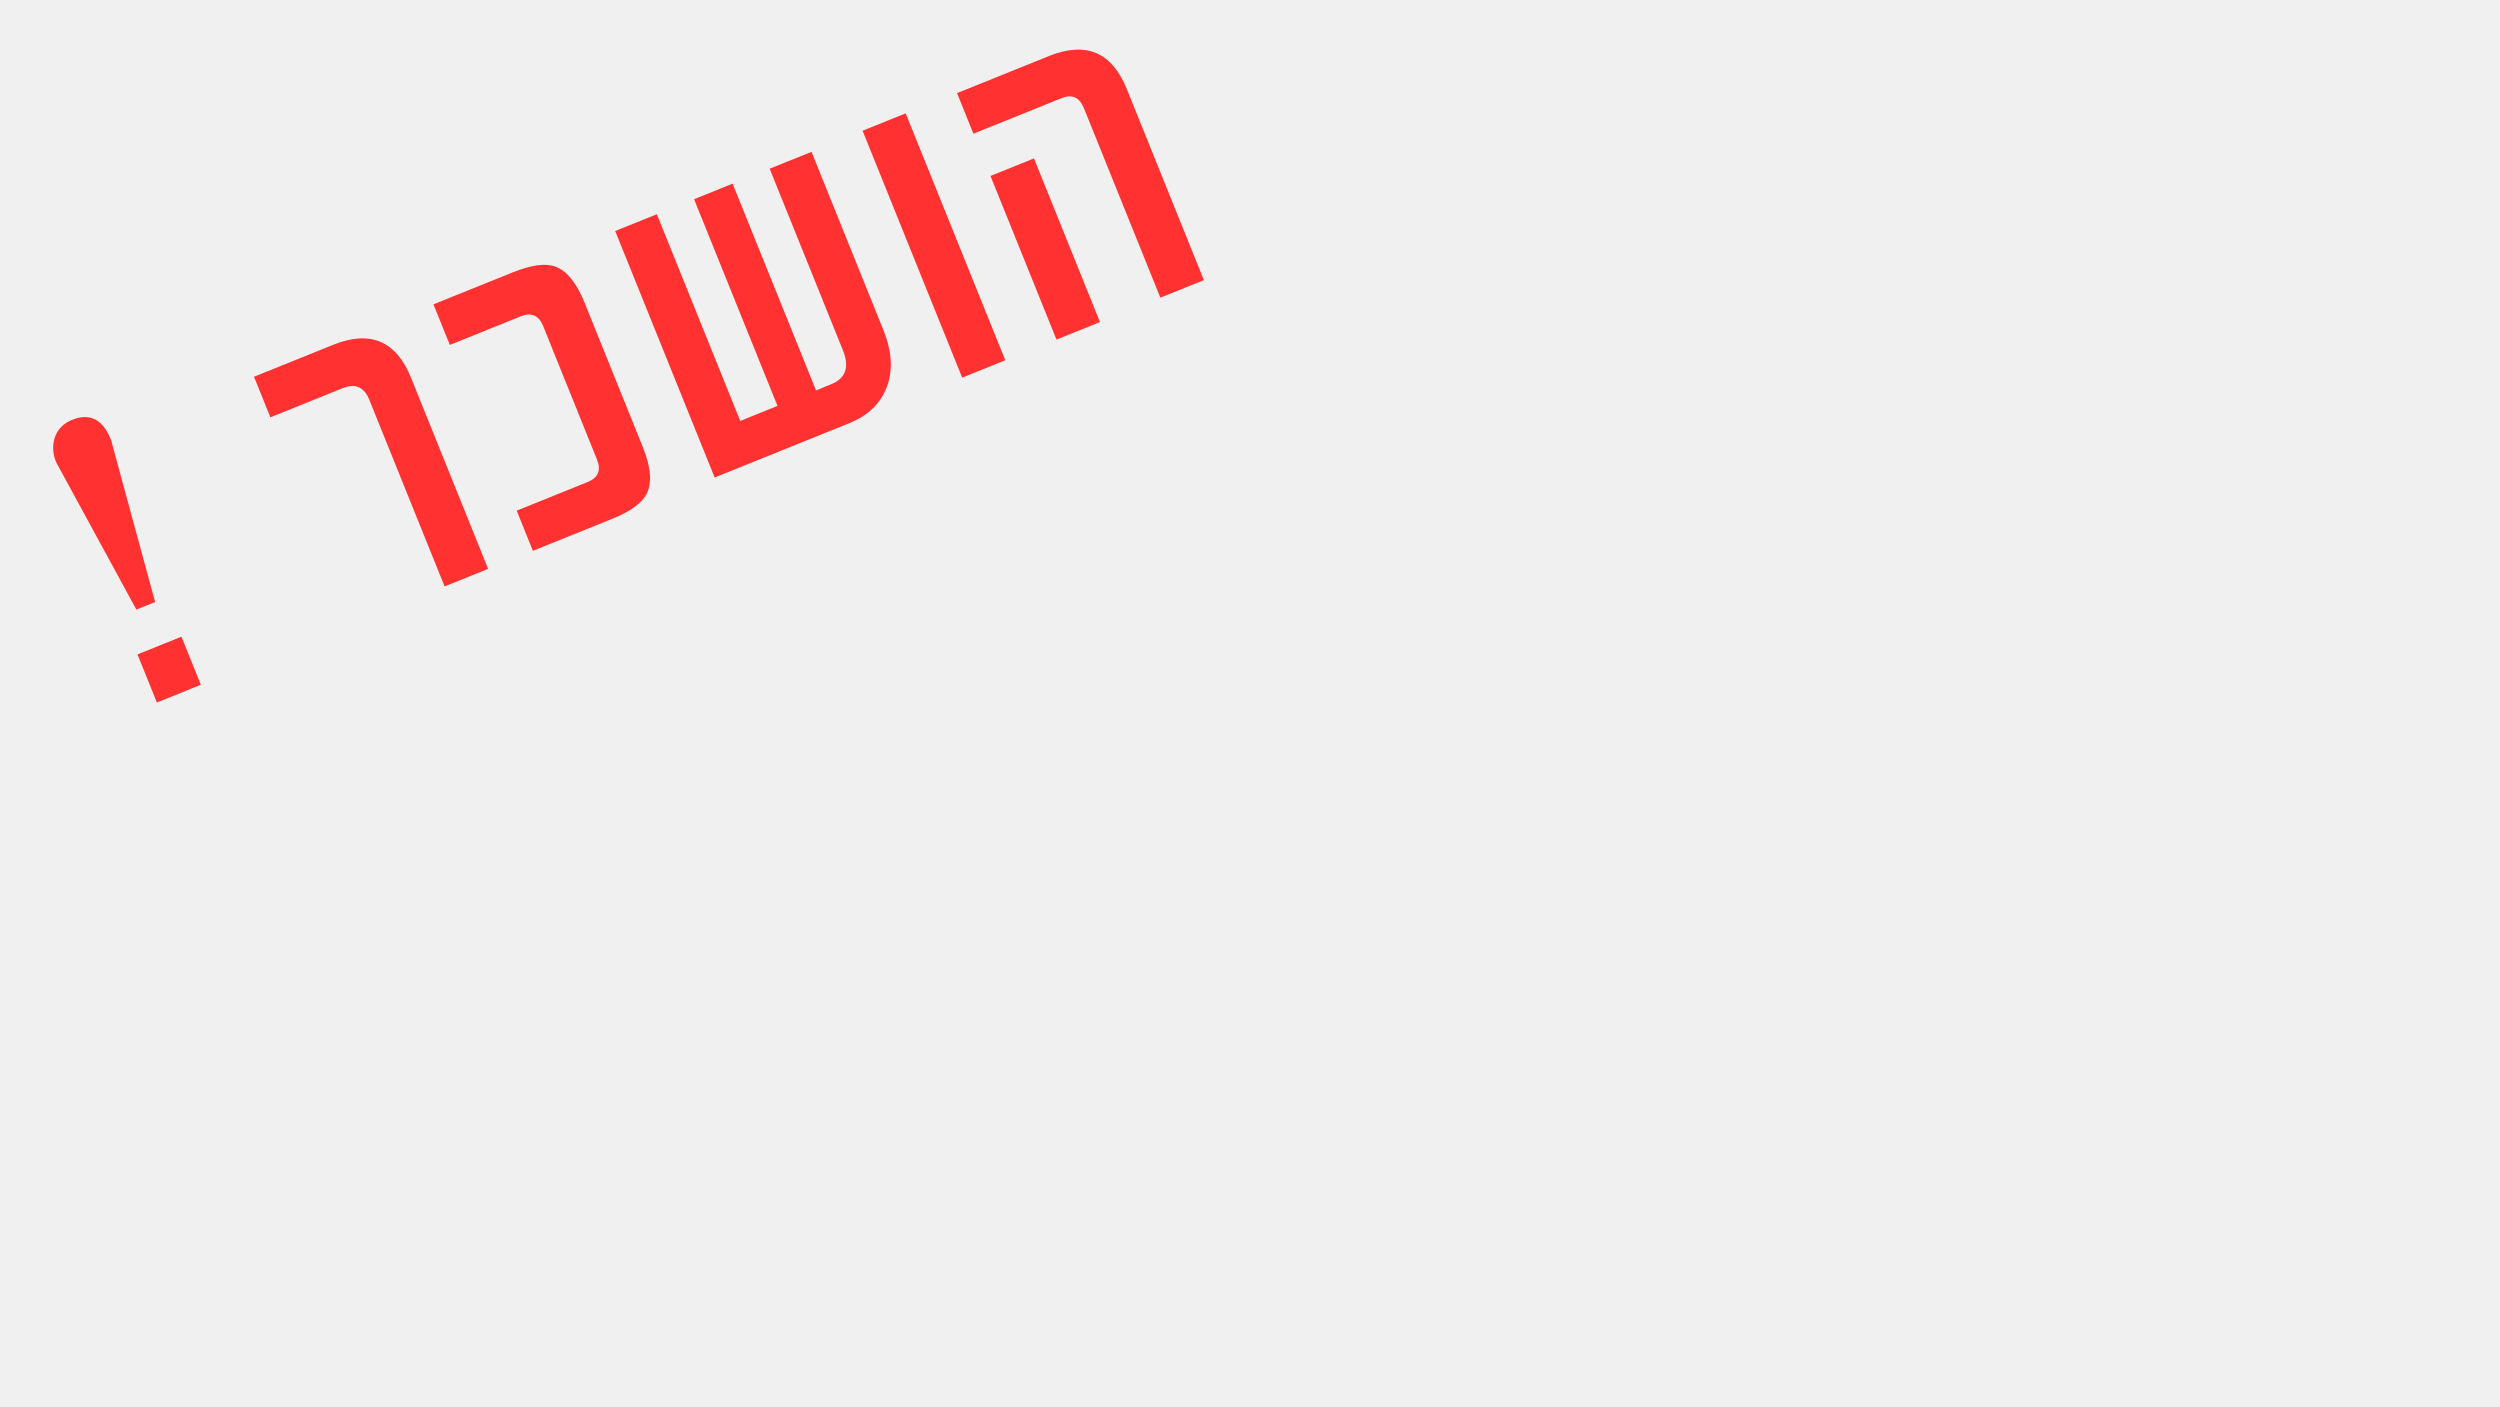
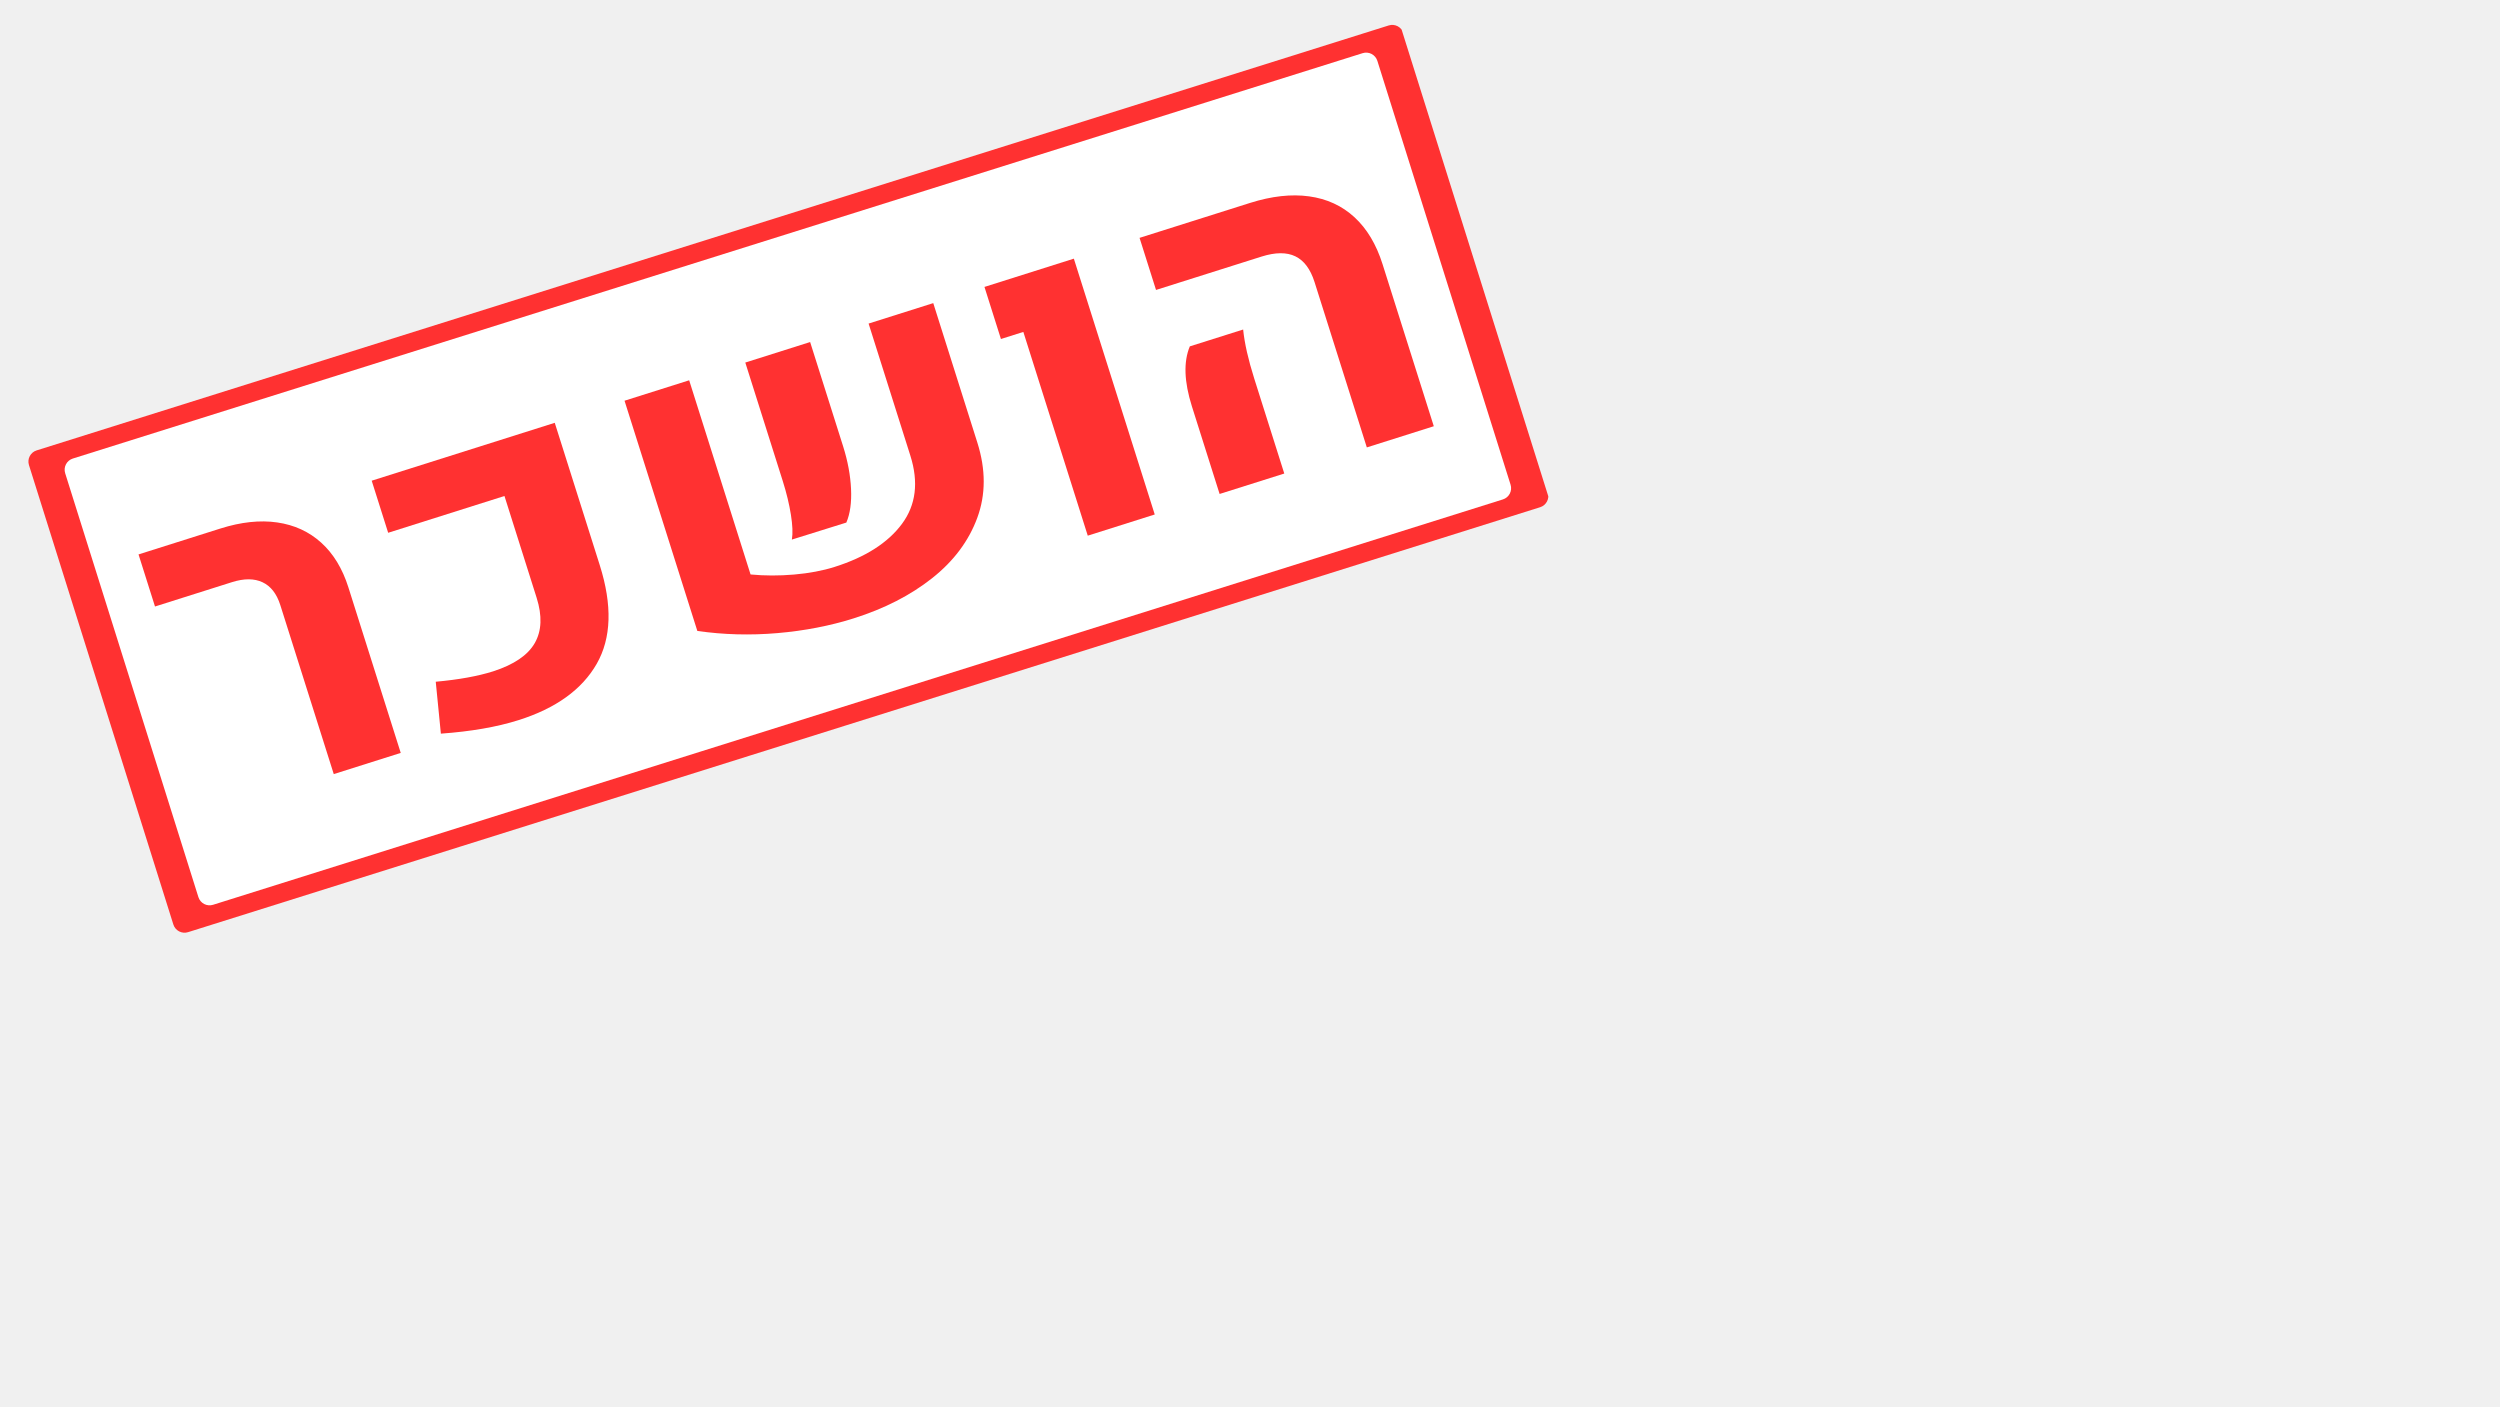
<svg xmlns="http://www.w3.org/2000/svg" width="1920" zoomAndPan="magnify" viewBox="0 0 1440 810" height="1080" preserveAspectRatio="xMidYMid meet" version="1.0">
  <defs>
    <g />
-     <clipPath id="7a2cf98e5d">
-       <rect x="0" width="732" y="0" height="469" />
+     <clipPath id="0b63e2474f">
+       <path d="M 16 14 L 892 14 L 892 538 L 16 538 Z M 16 14 " clip-rule="nonzero" />
+     </clipPath>
+     <clipPath id="66b133510c">
+       <path d="M 14.66 261.449 L 807.066 12.406 L 894.281 289.91 L 101.875 538.953 Z M 14.66 261.449 " clip-rule="nonzero" />
+     </clipPath>
+     <clipPath id="03676e913b">
+       <path d="M 21.102 259.426 L 799.898 14.656 C 803.457 13.539 807.246 15.516 808.363 19.074 L 891.531 283.699 C 892.648 287.254 890.672 291.043 887.117 292.16 L 108.316 536.93 C 104.762 538.047 100.973 536.07 99.852 532.516 L 16.684 267.891 C 15.566 264.332 17.543 260.543 21.102 259.426 Z M 21.102 259.426 " clip-rule="nonzero" />
+     </clipPath>
+     <clipPath id="598aa4281f">
+       <path d="M 0 0 L 876 0 L 876 524 L 0 524 Z M 0 0 " clip-rule="nonzero" />
+     </clipPath>
+     <clipPath id="f7bb2587e7">
+       <path d="M -1.34 247.449 L 791.066 -1.594 L 878.281 275.91 L 85.875 524.953 Z M -1.34 247.449 " clip-rule="nonzero" />
+     </clipPath>
+     <clipPath id="0f8b0fbca6">
+       <path d="M 5.102 245.426 L 783.898 0.656 C 787.457 -0.461 791.246 1.516 792.363 5.074 L 875.531 269.699 C 876.648 273.254 874.672 277.043 871.117 278.16 L 92.316 522.93 C 88.762 524.047 84.973 522.07 83.852 518.516 L 0.684 253.891 C -0.434 250.332 1.543 246.543 5.102 245.426 Z M 5.102 245.426 " clip-rule="nonzero" />
+     </clipPath>
+     <clipPath id="b490d8cbe3">
+       <rect x="0" width="876" y="0" height="524" />
+     </clipPath>
+     <clipPath id="05add85f82">
+       <path d="M 37 30 L 871 30 L 871 522 L 37 522 Z M 37 30 " clip-rule="nonzero" />
+     </clipPath>
+     <clipPath id="e02377698c">
+       <path d="M 34.195 265.449 L 791.266 27.512 L 872.367 285.559 L 115.297 523.496 Z M 34.195 265.449 " clip-rule="nonzero" />
+     </clipPath>
+     <clipPath id="8578453110">
+       <path d="M 41.957 264.113 L 784.887 30.621 C 786.594 30.082 788.445 30.246 790.035 31.074 C 791.621 31.902 792.816 33.328 793.352 35.035 L 870.09 279.199 C 870.625 280.906 870.461 282.758 869.633 284.344 C 868.805 285.934 867.383 287.125 865.672 287.66 L 122.742 521.156 C 121.035 521.695 119.184 521.531 117.594 520.703 C 116.008 519.875 114.816 518.449 114.277 516.742 L 37.539 272.578 C 37.004 270.871 37.168 269.02 37.996 267.434 C 38.824 265.844 40.25 264.652 41.957 264.113 Z M 41.957 264.113 " clip-rule="nonzero" />
+     </clipPath>
+     <clipPath id="3977890201">
+       <path d="M 0 0 L 833.719 0 L 833.719 491.762 L 0 491.762 Z M 0 0 " clip-rule="nonzero" />
+     </clipPath>
+     <clipPath id="859c05e1f7">
+       <path d="M -2.805 235.449 L 754.266 -2.488 L 835.367 255.559 L 78.297 493.496 Z M -2.805 235.449 " clip-rule="nonzero" />
+     </clipPath>
+     <clipPath id="7305a42eb0">
+       <path d="M 4.957 234.113 L 747.887 0.621 C 749.594 0.082 751.445 0.246 753.035 1.074 C 754.621 1.902 755.816 3.328 756.352 5.035 L 833.09 249.199 C 833.625 250.906 833.461 252.758 832.633 254.344 C 831.805 255.934 830.383 257.125 828.672 257.66 L 85.742 491.156 C 84.035 491.695 82.184 491.531 80.594 490.703 C 79.008 489.875 77.816 488.449 77.277 486.742 L 0.539 242.578 C 0.004 240.871 0.168 239.02 0.996 237.434 C 1.824 235.844 3.25 234.652 4.957 234.113 Z M 4.957 234.113 " clip-rule="nonzero" />
+     </clipPath>
+     <clipPath id="28d2191e6c">
+       <rect x="0" width="834" y="0" height="492" />
+     </clipPath>
+     <clipPath id="b13a9a495a">
+       <rect x="0" width="840" y="0" height="575" />
    </clipPath>
  </defs>
-   <g transform="matrix(1, 0, 0, 1, 0, 0.000000000000039746)">
-     <g clip-path="url(#7a2cf98e5d)">
-       <g fill="#ff3131" fill-opacity="1">
-         <g transform="translate(76.2268, 410.3448)">
-           <g>
-             <path d="M -12.359 -157.156 C -11.973 -156.195 -11.738 -155.367 -11.656 -154.672 L 13.125 -63.578 L 2.328 -59.219 L -43.922 -144.156 C -45.922 -149.113 -46.145 -153.906 -44.594 -158.531 C -43.008 -163.156 -39.695 -166.484 -34.656 -168.516 C -24.5 -172.609 -17.066 -168.82 -12.359 -157.156 Z M 39.453 -15.922 L 14.141 -5.703 L 2.969 -33.406 L 28.281 -43.625 Z M 39.453 -15.922 " />
-           </g>
-         </g>
-         <g transform="translate(139.7823, 384.7051)">
-           <g />
-         </g>
-         <g transform="translate(193.7445, 362.9355)">
-           <g>
-             <path d="M 87.422 -35.266 L 62.344 -25.156 L 18.953 -132.719 C 15.984 -140.07 10.828 -142.266 3.484 -139.297 L -38 -122.562 L -47.438 -145.938 L -1.891 -164.312 C 19.461 -172.926 34.43 -166.602 43.016 -145.344 Z M 87.422 -35.266 " />
-           </g>
-         </g>
-         <g transform="translate(295.913, 321.7185)">
-           <g>
-             <path d="M 74.375 -64.156 C 79.039 -52.57 79.766 -43.617 76.547 -37.297 C 73.879 -31.941 67.227 -27.117 56.594 -22.828 L 11.031 -4.453 L 1.703 -27.594 L 42.469 -44.031 C 48.625 -46.52 50.457 -50.844 47.969 -57 L 16.969 -133.859 C 14.445 -140.098 10.109 -141.973 3.953 -139.484 L -36.812 -123.047 L -46.25 -146.422 L -0.688 -164.797 C 9.945 -169.086 18.086 -170.234 23.734 -168.234 C 30.43 -165.922 36.117 -158.973 40.797 -147.391 Z M 74.375 -64.156 " />
+   <g clip-path="url(#0b63e2474f)">
+     <g clip-path="url(#66b133510c)">
+       <g clip-path="url(#03676e913b)">
+         <g transform="matrix(1, 0, 0, 1, 16, 14)">
+           <g clip-path="url(#b490d8cbe3)">
+             <g clip-path="url(#598aa4281f)">
+               <g clip-path="url(#f7bb2587e7)">
+                 <g clip-path="url(#0f8b0fbca6)">
+                   <path fill="#ff3131" d="M -1.34 247.449 L 789.98 -1.254 L 877.199 276.25 L 85.875 524.953 Z M -1.34 247.449 " fill-opacity="1" fill-rule="nonzero" />
+                 </g>
+               </g>
+             </g>
          </g>
        </g>
      </g>
-       <g fill="#ff3131" fill-opacity="1">
-         <g transform="translate(396.8823, 280.9852)">
-           <g>
-             <path d="M 111.906 -91.016 C 116.906 -78.617 117.57 -67.641 113.906 -58.078 C 110.312 -48.547 103.117 -41.602 92.328 -37.25 L 14.75 -5.953 L -42.531 -147.922 L -18.547 -157.594 L 29.5 -38.531 L 50.953 -47.188 L 2.906 -166.25 L 25.094 -175.203 L 73.141 -56.141 L 81.891 -59.672 C 90.285 -63.055 92.531 -69.582 88.625 -79.25 L 46.438 -183.812 L 70.547 -193.531 Z M 111.906 -91.016 " />
+     </g>
+   </g>
+   <g clip-path="url(#05add85f82)">
+     <g clip-path="url(#e02377698c)">
+       <g clip-path="url(#8578453110)">
+         <g transform="matrix(1, 0, 0, 1, 37, 30)">
+           <g clip-path="url(#28d2191e6c)">
+             <g clip-path="url(#3977890201)">
+               <g clip-path="url(#859c05e1f7)">
+                 <g clip-path="url(#7305a42eb0)">
+                   <path fill="#ffffff" d="M -1.484 236.141 L 754.582 -1.484 L 835.367 255.559 L 79.301 493.18 Z M -1.484 236.141 " fill-opacity="1" fill-rule="nonzero" />
+                 </g>
+               </g>
+             </g>
          </g>
        </g>
      </g>
+     </g>
+   </g>
+   <g transform="matrix(1, 0, 0, 1, 37, 0.000000000000039746)">
+     <g clip-path="url(#b13a9a495a)">
      <g fill="#ff3131" fill-opacity="1">
-         <g transform="translate(539.4625, 223.4652)">
+         <g transform="translate(85.07363, 468.0661)">
          <g>
-             <path d="M 39.578 -15.969 L 14.75 -5.953 L -42.625 -148.172 L -17.797 -158.188 Z M 39.578 -15.969 " />
+             <path d="M 39.391 -119.516 C 37.316 -126.066 33.898 -130.457 29.141 -132.688 C 24.379 -134.926 18.52 -134.945 11.562 -132.75 L -32.797 -118.719 L -42.281 -148.719 L 4.891 -163.641 C 16.766 -167.398 27.66 -168.566 37.578 -167.141 C 47.492 -165.711 55.953 -161.828 62.953 -155.484 C 69.961 -149.141 75.176 -140.562 78.594 -129.75 L 108.75 -34.391 L 70.172 -22.188 Z M 39.391 -119.516 " />
          </g>
        </g>
-       </g>
-       <g fill="#ff3131" fill-opacity="1">
-         <g transform="translate(593.7845, 201.5505)">
+         <g transform="translate(210.1777, 428.5062)">
          <g>
-             <path d="M 99.656 -40.203 L 74.578 -30.094 L 30.562 -139.219 C 28.008 -145.531 23.695 -147.457 17.625 -145 L -33.094 -124.547 L -42.531 -147.922 L 10.344 -169.25 C 31.695 -177.863 46.664 -171.539 55.25 -150.281 Z M 39.797 -16.062 L 14.75 -5.953 L -23.266 -100.203 L 1.781 -110.312 Z M 39.797 -16.062 " />
+             <path d="M 51.484 -13.703 C 39.035 -9.766 24.129 -7.172 6.766 -5.922 L 3.812 -35.828 C 17.031 -37.023 28.066 -39.023 36.922 -41.828 C 48.867 -45.691 56.844 -51.113 60.844 -58.094 C 64.852 -65.082 65.211 -73.781 61.922 -84.188 L 43.391 -142.812 L -23.594 -121.625 L -33.078 -151.625 L 72.359 -184.969 L 98.281 -102.984 C 105.582 -79.879 104.992 -60.926 96.516 -46.125 C 88.035 -31.32 73.023 -20.516 51.484 -13.703 Z M 51.484 -13.703 " />
+           </g>
+         </g>
+         <g transform="translate(349.2914, 384.5163)">
+           <g>
+             <path d="M 46.031 -53.625 C 54.125 -52.844 62.488 -52.828 71.125 -53.578 C 79.77 -54.328 87.535 -55.789 94.422 -57.969 C 112.203 -63.594 125.133 -71.848 133.219 -82.734 C 141.301 -93.629 142.922 -106.734 138.078 -122.047 L 114.016 -198.141 L 151.266 -209.922 L 176.672 -129.547 C 181.566 -114.055 181.551 -99.629 176.625 -86.266 C 171.707 -72.898 163.031 -61.301 150.594 -51.469 C 138.156 -41.633 123.133 -33.938 105.531 -28.375 C 91.844 -24.039 77.164 -21.195 61.5 -19.844 C 45.844 -18.5 30.469 -18.914 15.375 -21.094 L -26.562 -153.703 L 10.672 -165.469 Z M 69.828 -73.719 C 70.422 -77.238 70.234 -82.02 69.266 -88.062 C 68.305 -94.113 66.754 -100.539 64.609 -107.344 L 43 -175.688 L 80.344 -187.5 L 99.391 -127.281 C 102.023 -118.914 103.531 -110.801 103.906 -102.938 C 104.281 -95.082 103.379 -88.609 101.203 -83.516 Z M 69.828 -73.719 " />
+           </g>
+         </g>
+         <g transform="translate(567.3018, 315.578)">
+           <g>
+             <path d="M -14.859 -124.391 L -27.766 -120.312 L -37.25 -150.312 L 14.234 -166.594 L 60.828 -19.234 L 22.25 -7.031 Z M -14.859 -124.391 " />
+           </g>
+         </g>
+         <g transform="translate(648.1647, 290.0079)">
+           <g>
+             <path d="M 72.016 -127.531 C 69.648 -135 65.969 -139.941 60.969 -142.359 C 55.969 -144.785 49.488 -144.742 41.531 -142.234 L -19.297 -123 L -28.781 -153 L 34.875 -173.125 C 47.332 -177.062 58.672 -178.32 68.891 -176.906 C 79.117 -175.5 87.82 -171.492 95 -164.891 C 102.176 -158.285 107.566 -149.285 111.172 -137.891 L 140.703 -44.5 L 102.125 -32.297 Z M 1.359 -55.984 C -3.117 -70.16 -3.516 -81.664 0.172 -90.5 L 30.891 -100.203 C 31.68 -92.336 33.812 -82.914 37.281 -71.938 L 54.578 -17.25 L 17.328 -5.484 Z M 1.359 -55.984 " />
          </g>
        </g>
      </g>
    </g>
  </g>
</svg>
